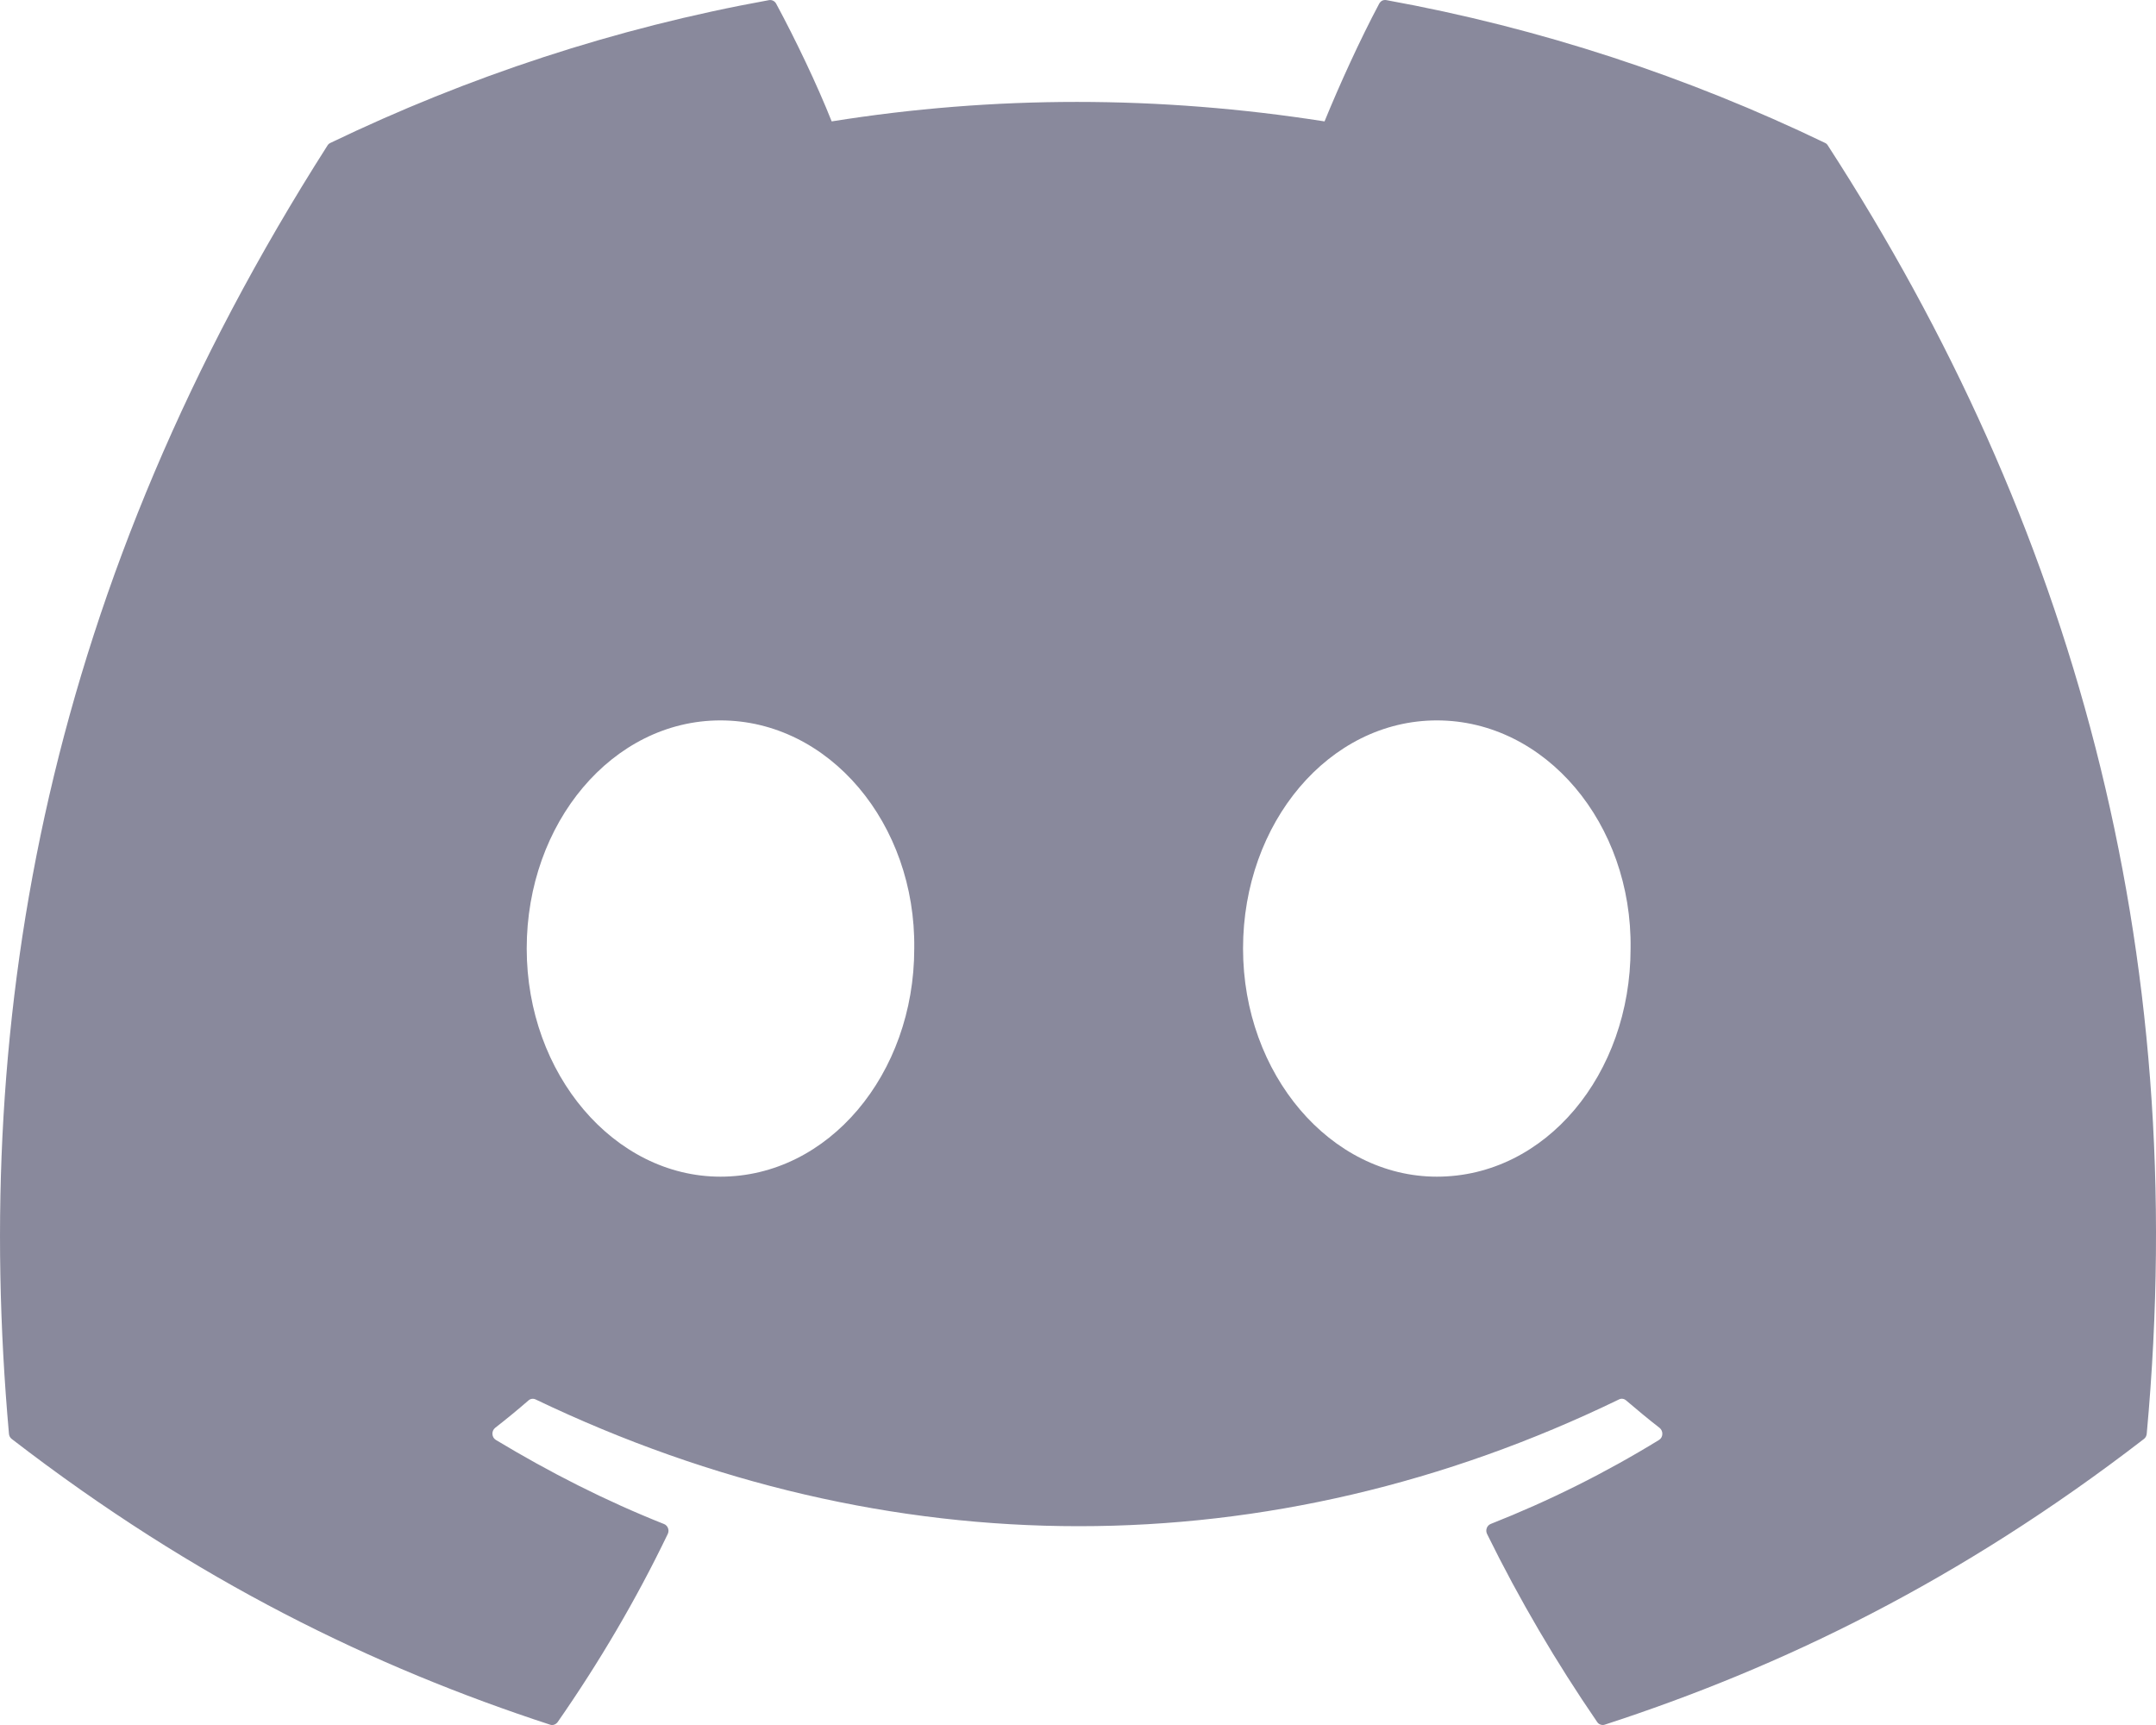
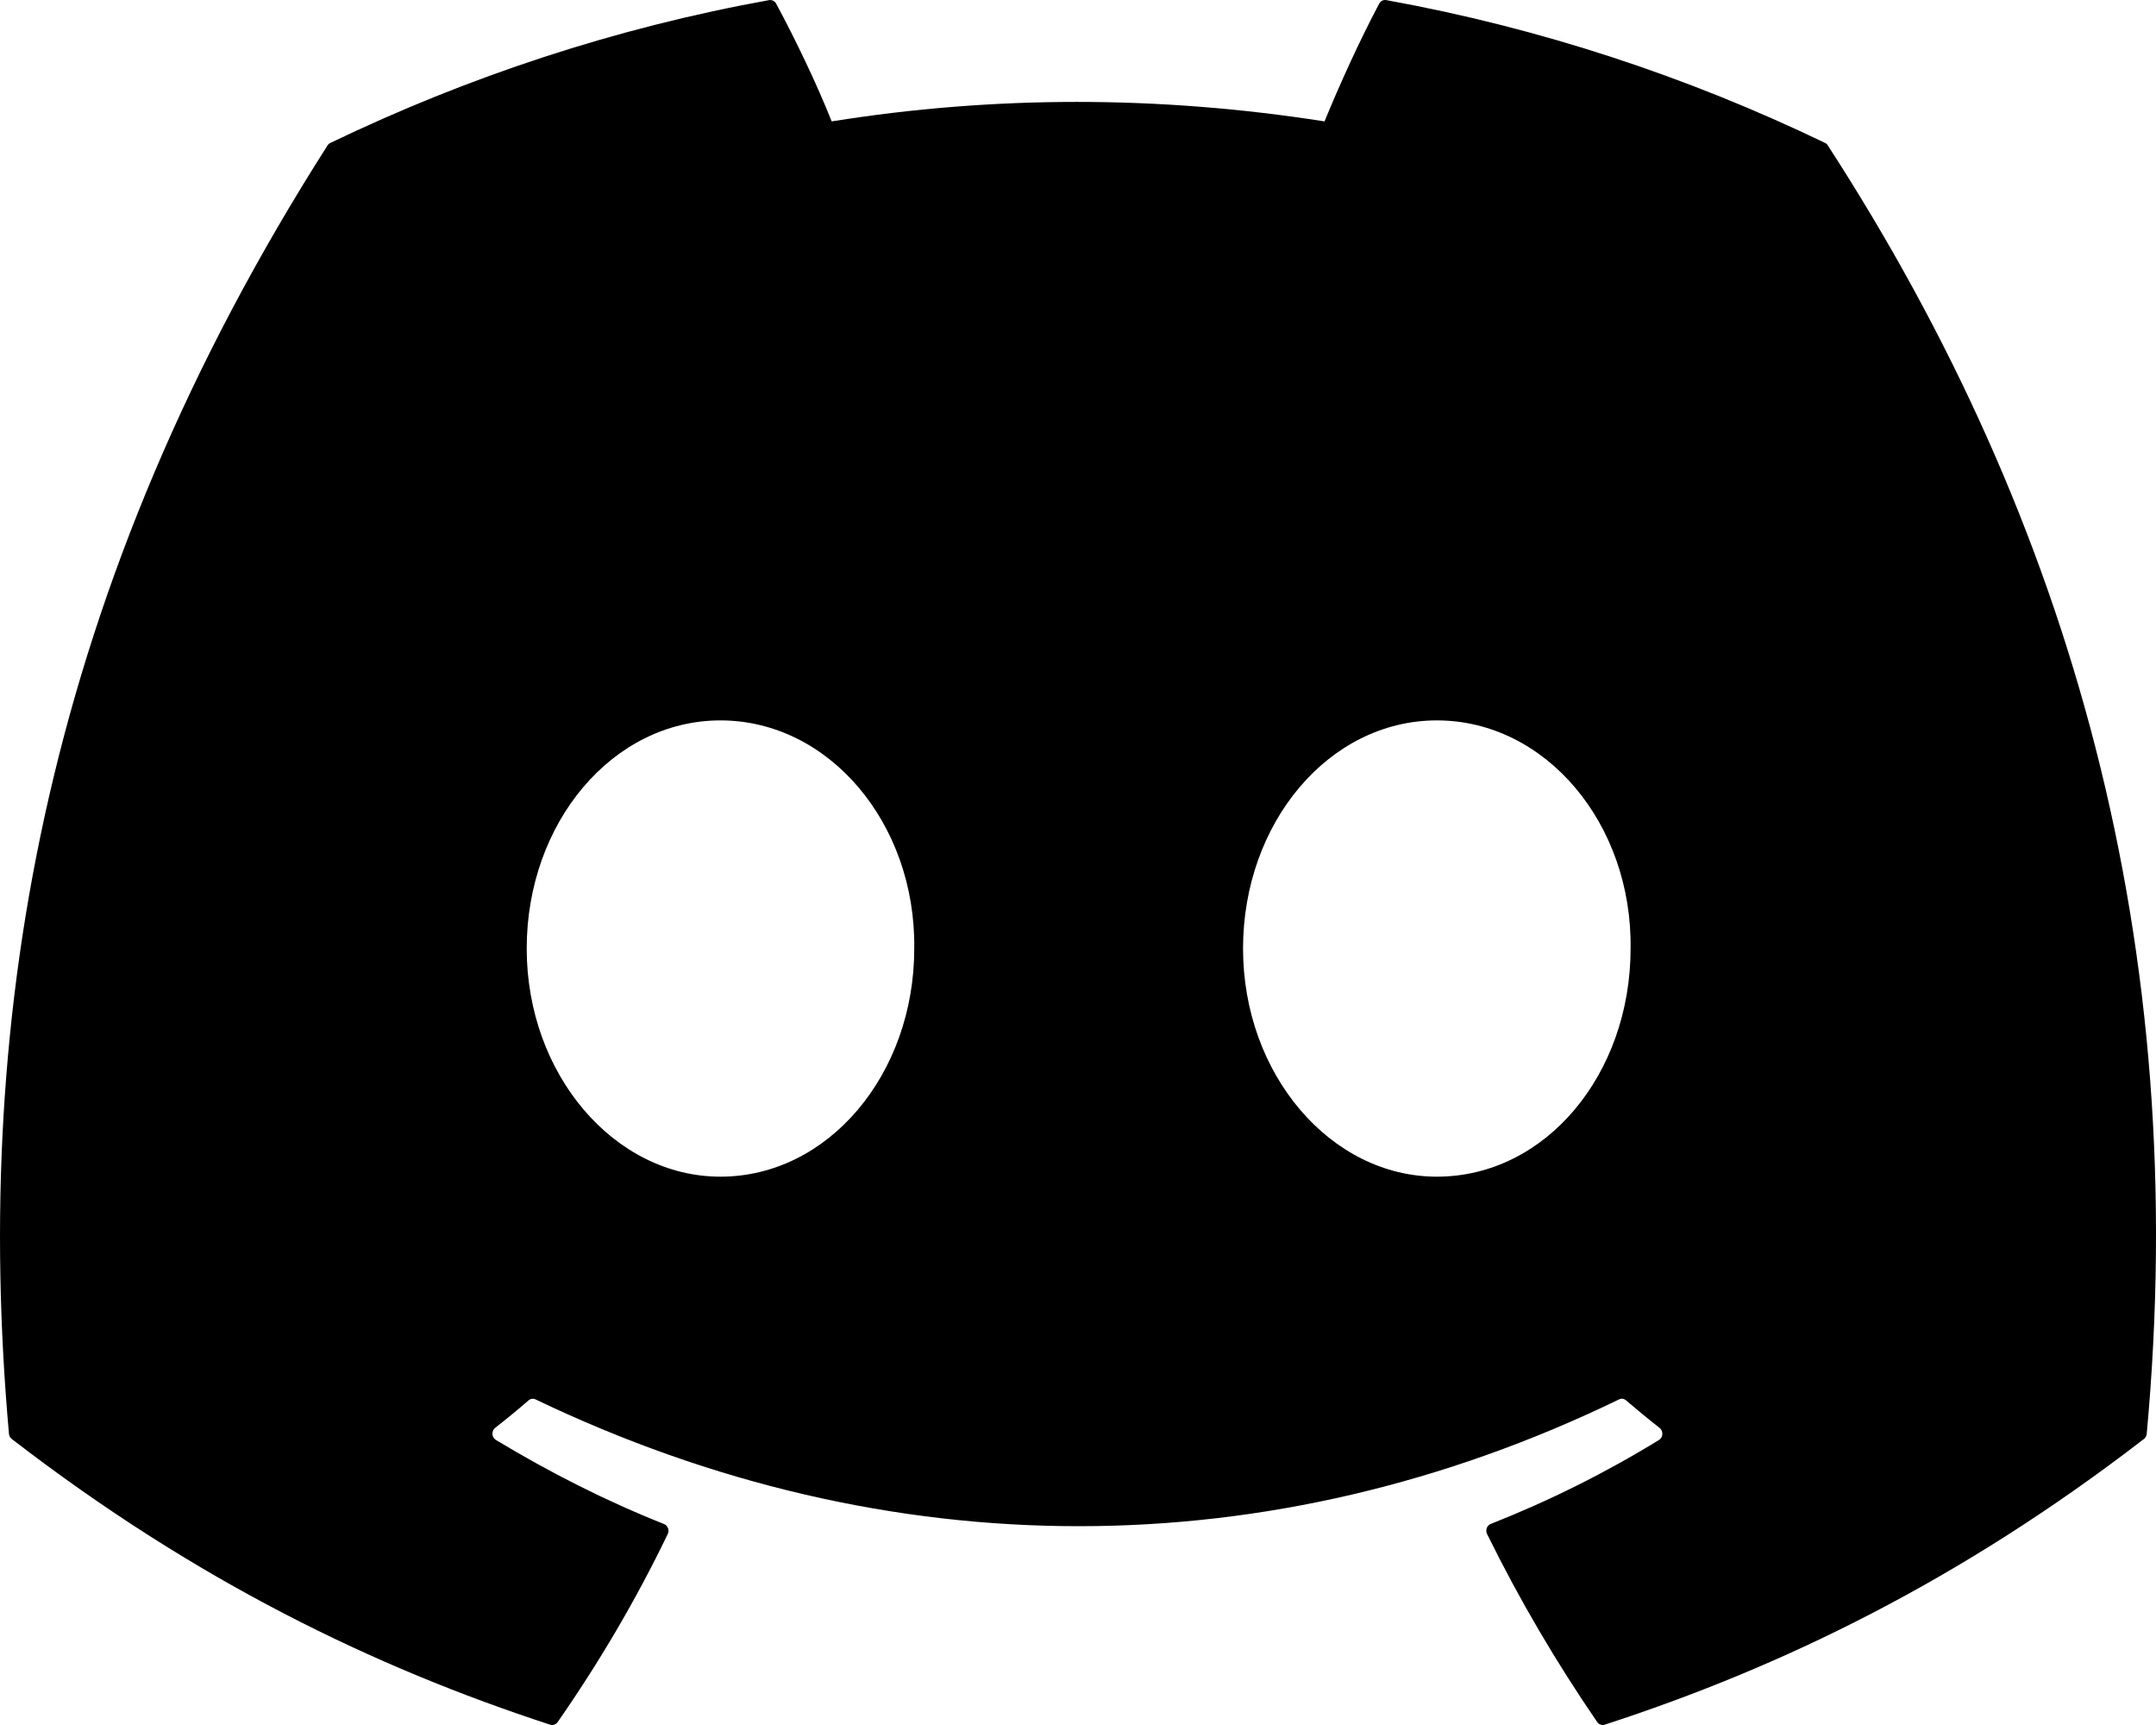
- <svg xmlns="http://www.w3.org/2000/svg" width="20" height="16" viewBox="0 0 20 16" fill="none">
-   <path d="M16.957 1.351C19.215 4.838 20.331 8.771 19.914 13.299C19.912 13.318 19.903 13.336 19.888 13.347C18.177 14.666 16.52 15.466 14.886 15.997C14.873 16.001 14.86 16.001 14.847 15.996C14.834 15.992 14.823 15.983 14.816 15.972C14.438 15.421 14.095 14.839 13.795 14.229C13.777 14.193 13.793 14.149 13.829 14.135C14.373 13.92 14.891 13.662 15.39 13.356C15.429 13.332 15.431 13.273 15.395 13.244C15.289 13.162 15.185 13.075 15.084 12.989C15.066 12.973 15.04 12.969 15.019 12.98C11.784 14.548 8.241 14.548 4.968 12.98C4.947 12.97 4.921 12.973 4.903 12.989C4.803 13.076 4.698 13.162 4.593 13.244C4.557 13.273 4.56 13.332 4.6 13.356C5.098 13.656 5.616 13.92 6.16 14.136C6.195 14.15 6.212 14.193 6.194 14.229C5.9 14.84 5.557 15.421 5.173 15.973C5.156 15.995 5.129 16.006 5.103 15.997C3.476 15.466 1.819 14.666 0.109 13.347C0.094 13.336 0.084 13.317 0.083 13.298C-0.266 9.382 0.444 5.416 3.037 1.351C3.043 1.34 3.053 1.331 3.064 1.326C4.34 0.712 5.706 0.259 7.135 0.001C7.161 -0.003 7.187 0.01 7.2 0.034C7.377 0.362 7.579 0.783 7.715 1.126C9.221 0.885 10.75 0.885 12.287 1.126C12.424 0.79 12.619 0.362 12.794 0.034C12.801 0.022 12.81 0.012 12.822 0.006C12.834 0 12.847 -0.001 12.86 0.001C14.289 0.26 15.656 0.712 16.931 1.326C16.942 1.331 16.951 1.34 16.957 1.351ZM8.481 8.798C8.496 7.64 7.692 6.682 6.683 6.682C5.682 6.682 4.886 7.632 4.886 8.798C4.886 9.964 5.698 10.914 6.683 10.914C7.684 10.914 8.481 9.964 8.481 8.798ZM15.126 8.798C15.142 7.64 14.338 6.682 13.329 6.682C12.328 6.682 11.531 7.632 11.531 8.798C11.531 9.964 12.343 10.914 13.329 10.914C14.338 10.914 15.126 9.964 15.126 8.798Z" fill="#89899C" />
+ <svg xmlns="http://www.w3.org/2000/svg" width="20" height="16" viewBox="0 0 20 16" fill="currentColor">
+   <path d="M16.957 1.351C19.215 4.838 20.331 8.771 19.914 13.299C19.912 13.318 19.903 13.336 19.888 13.347C18.177 14.666 16.52 15.466 14.886 15.997C14.873 16.001 14.86 16.001 14.847 15.996C14.834 15.992 14.823 15.983 14.816 15.972C14.438 15.421 14.095 14.839 13.795 14.229C13.777 14.193 13.793 14.149 13.829 14.135C14.373 13.92 14.891 13.662 15.39 13.356C15.429 13.332 15.431 13.273 15.395 13.244C15.289 13.162 15.185 13.075 15.084 12.989C15.066 12.973 15.04 12.969 15.019 12.98C11.784 14.548 8.241 14.548 4.968 12.98C4.947 12.97 4.921 12.973 4.903 12.989C4.803 13.076 4.698 13.162 4.593 13.244C4.557 13.273 4.56 13.332 4.6 13.356C5.098 13.656 5.616 13.92 6.16 14.136C6.195 14.15 6.212 14.193 6.194 14.229C5.9 14.84 5.557 15.421 5.173 15.973C5.156 15.995 5.129 16.006 5.103 15.997C3.476 15.466 1.819 14.666 0.109 13.347C0.094 13.336 0.084 13.317 0.083 13.298C-0.266 9.382 0.444 5.416 3.037 1.351C3.043 1.34 3.053 1.331 3.064 1.326C4.34 0.712 5.706 0.259 7.135 0.001C7.161 -0.003 7.187 0.01 7.2 0.034C7.377 0.362 7.579 0.783 7.715 1.126C9.221 0.885 10.75 0.885 12.287 1.126C12.424 0.79 12.619 0.362 12.794 0.034C12.801 0.022 12.81 0.012 12.822 0.006C12.834 0 12.847 -0.001 12.86 0.001C14.289 0.26 15.656 0.712 16.931 1.326C16.942 1.331 16.951 1.34 16.957 1.351ZM8.481 8.798C8.496 7.64 7.692 6.682 6.683 6.682C5.682 6.682 4.886 7.632 4.886 8.798C4.886 9.964 5.698 10.914 6.683 10.914C7.684 10.914 8.481 9.964 8.481 8.798ZM15.126 8.798C15.142 7.64 14.338 6.682 13.329 6.682C12.328 6.682 11.531 7.632 11.531 8.798C11.531 9.964 12.343 10.914 13.329 10.914C14.338 10.914 15.126 9.964 15.126 8.798Z" />
</svg>
